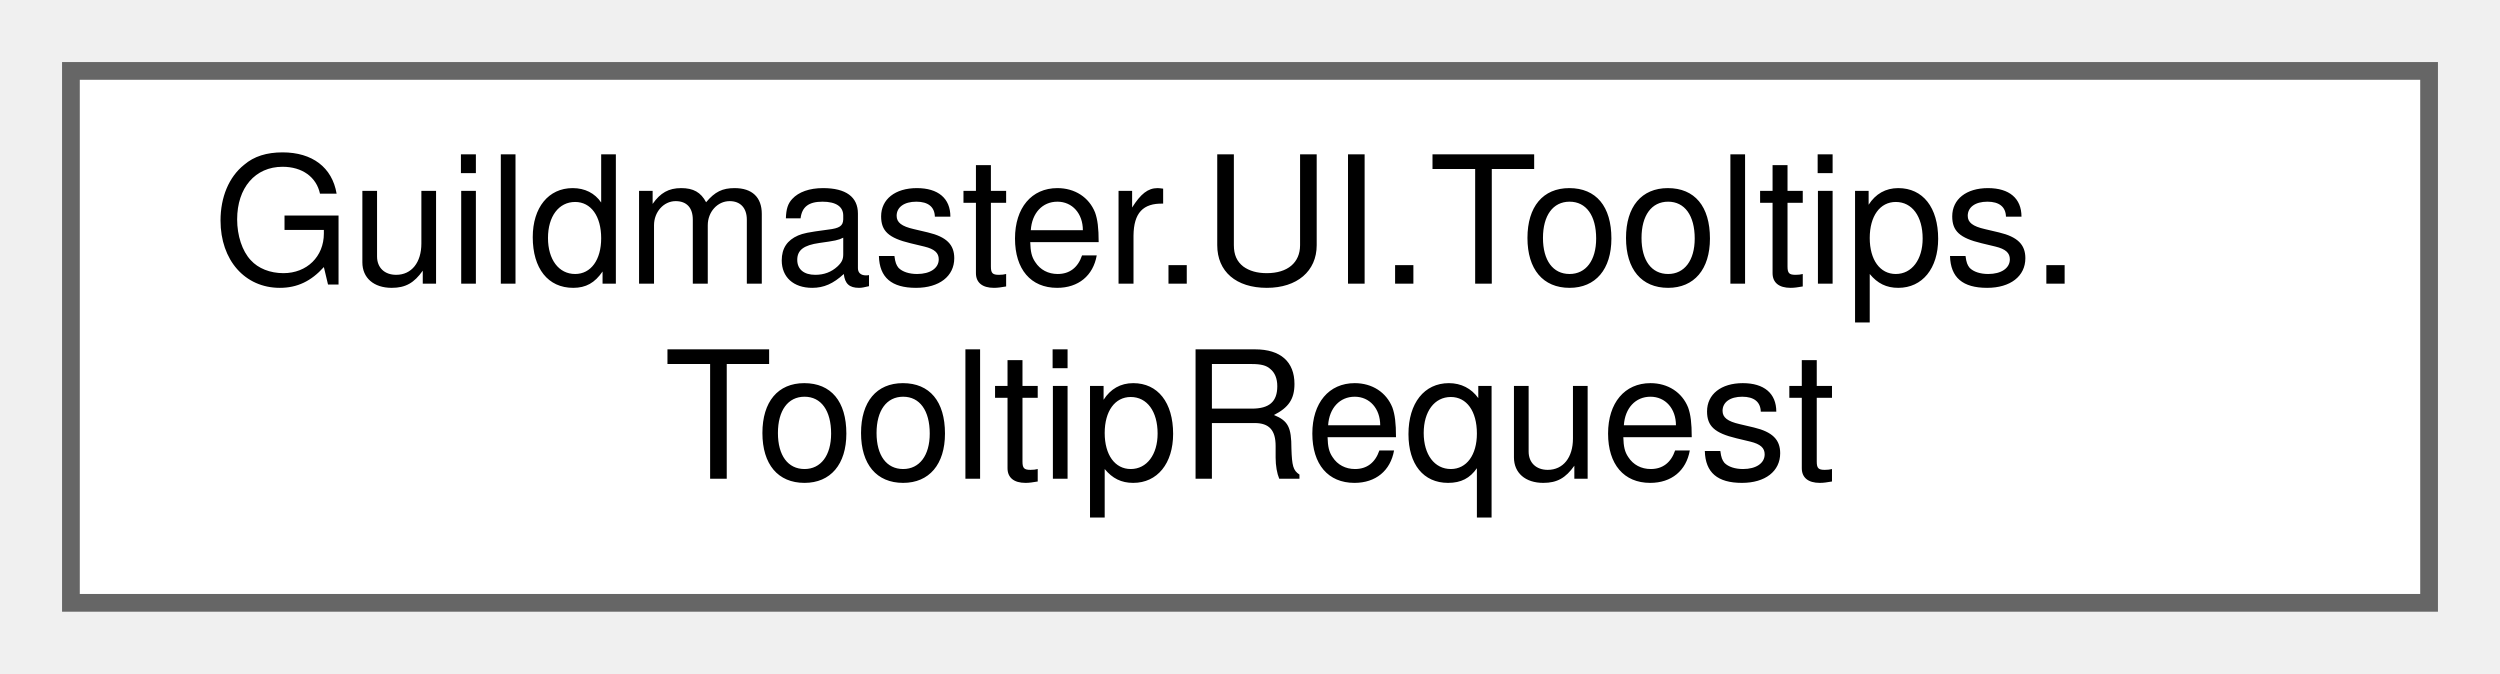
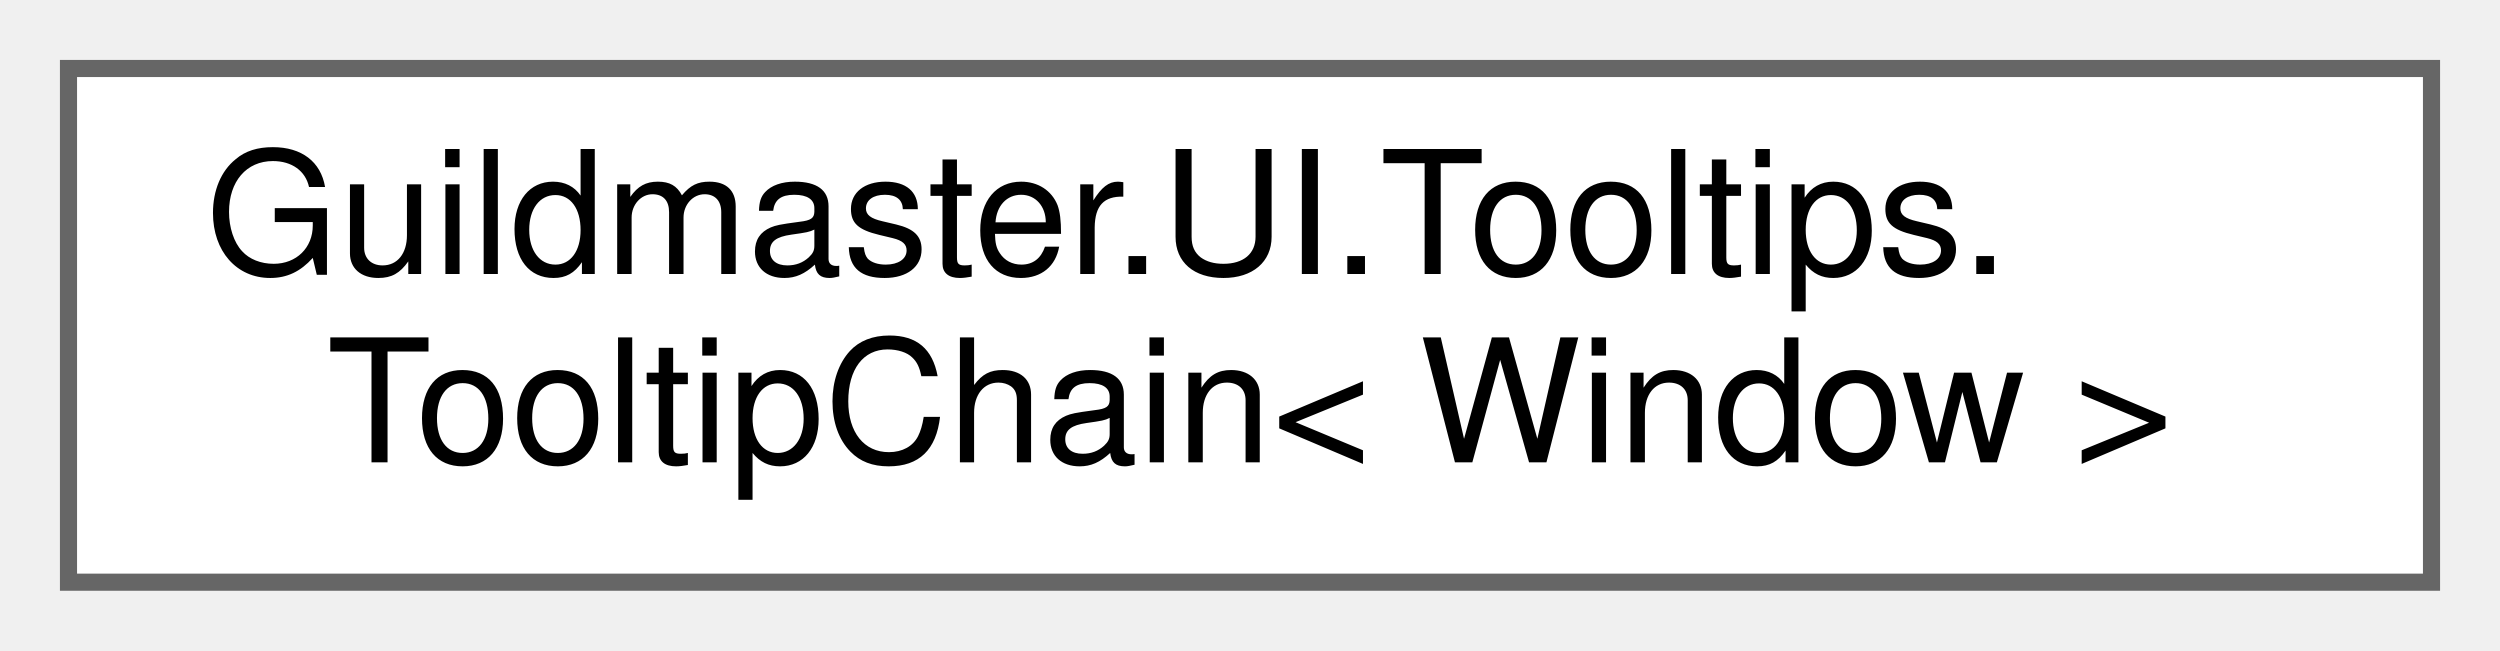
- <svg xmlns="http://www.w3.org/2000/svg" xmlns:xlink="http://www.w3.org/1999/xlink" width="141pt" height="38pt" viewBox="0.00 0.00 141.00 38.00">
+ <svg xmlns="http://www.w3.org/2000/svg" xmlns:xlink="http://www.w3.org/1999/xlink" width="146pt" height="38pt" viewBox="0.00 0.00 146.00 38.00">
  <g id="graph0" class="graph" transform="scale(1 1) rotate(0) translate(4 34)">
    <g id="Node000000" class="node">
      <g id="a_Node000000">
-         <a xlink:href="structGuildmaster_1_1UI_1_1Tooltips_1_1TooltipRequest.html" target="_top" xlink:title="Запрос тултипа — ПО ДАННЫМ, а не по элементу (план §II.10.5 п.2).">
-           <polygon fill="white" stroke="#666666" points="133,-30 0,-30 0,0 133,0 133,-30" />
+         <a xlink:href="classGuildmaster_1_1UI_1_1Tooltips_1_1TooltipChain.html" target="_top" xlink:title=" ">
+           <polygon fill="white" stroke="#666666" points="138,-30 0,-30 0,0 138,0 138,-30" />
          <text text-anchor="start" x="8" y="-18" font-family="Helvetica,sans-Serif" font-size="10.00">Guildmaster.UI.Tooltips.</text>
-           <text text-anchor="middle" x="66.5" y="-7" font-family="Helvetica,sans-Serif" font-size="10.00">TooltipRequest</text>
+           <text text-anchor="middle" x="69" y="-7" font-family="Helvetica,sans-Serif" font-size="10.00">TooltipChain&lt; Window &gt;</text>
        </a>
      </g>
    </g>
  </g>
</svg>
